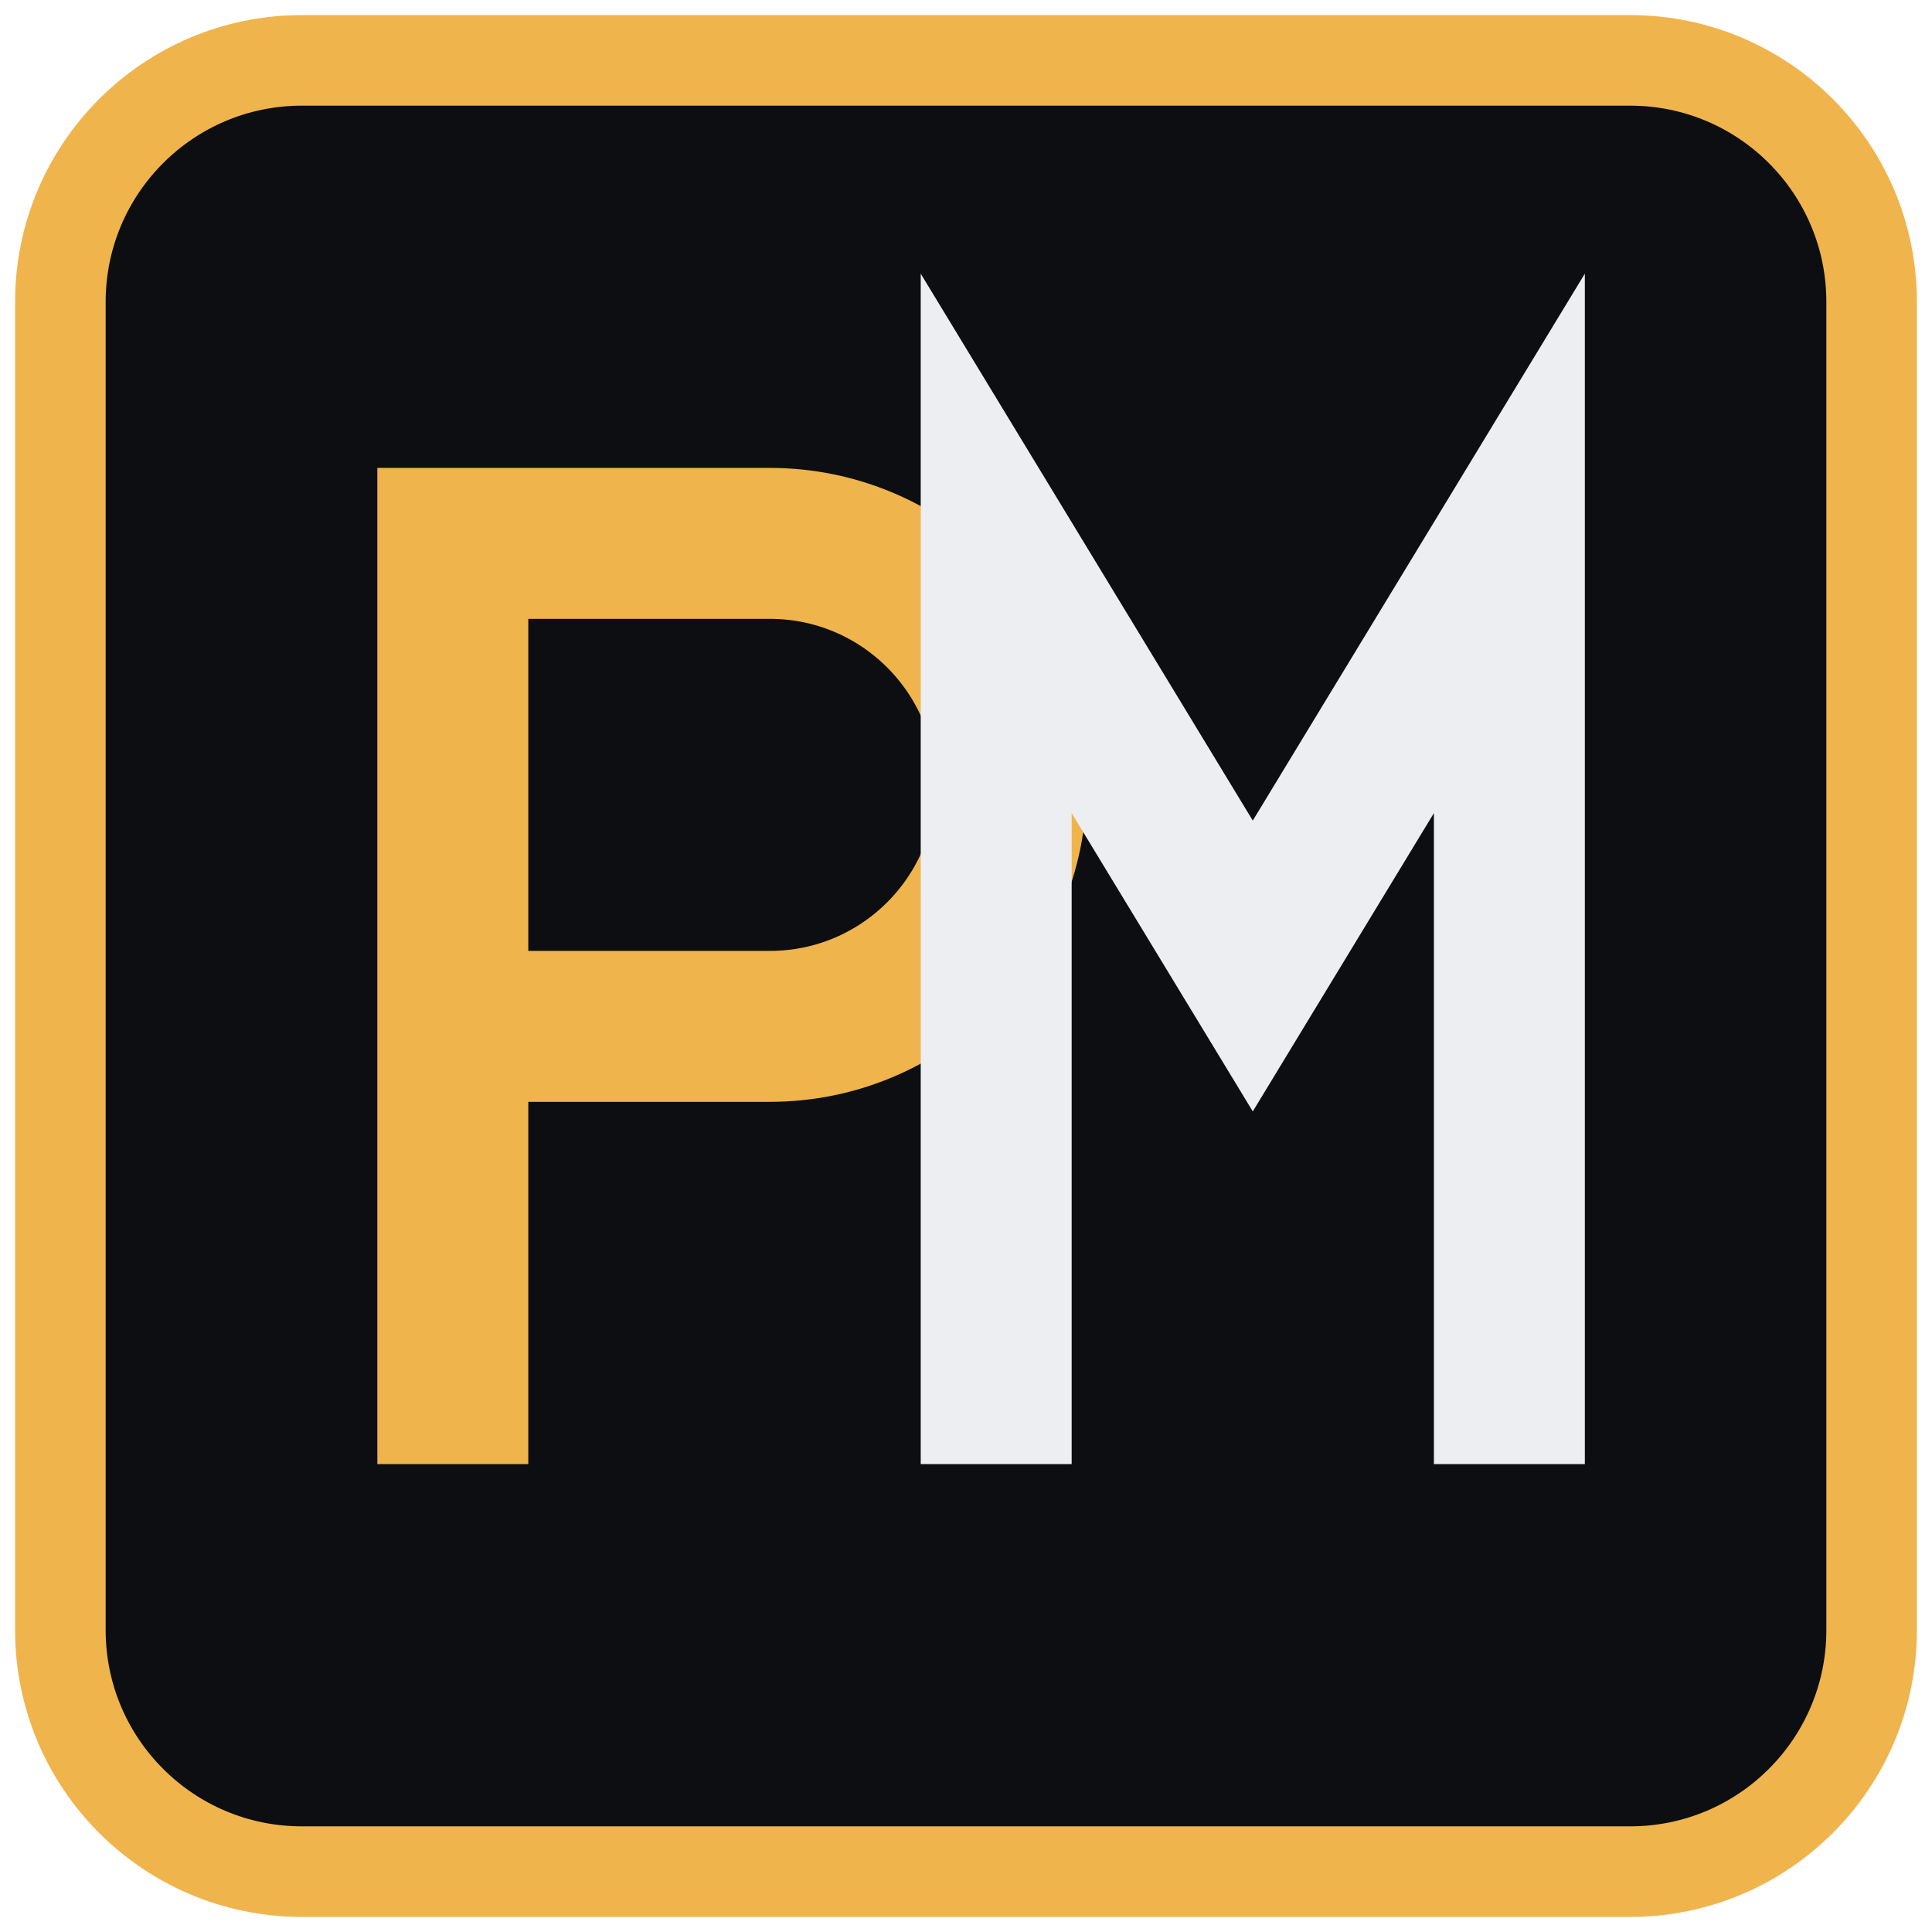
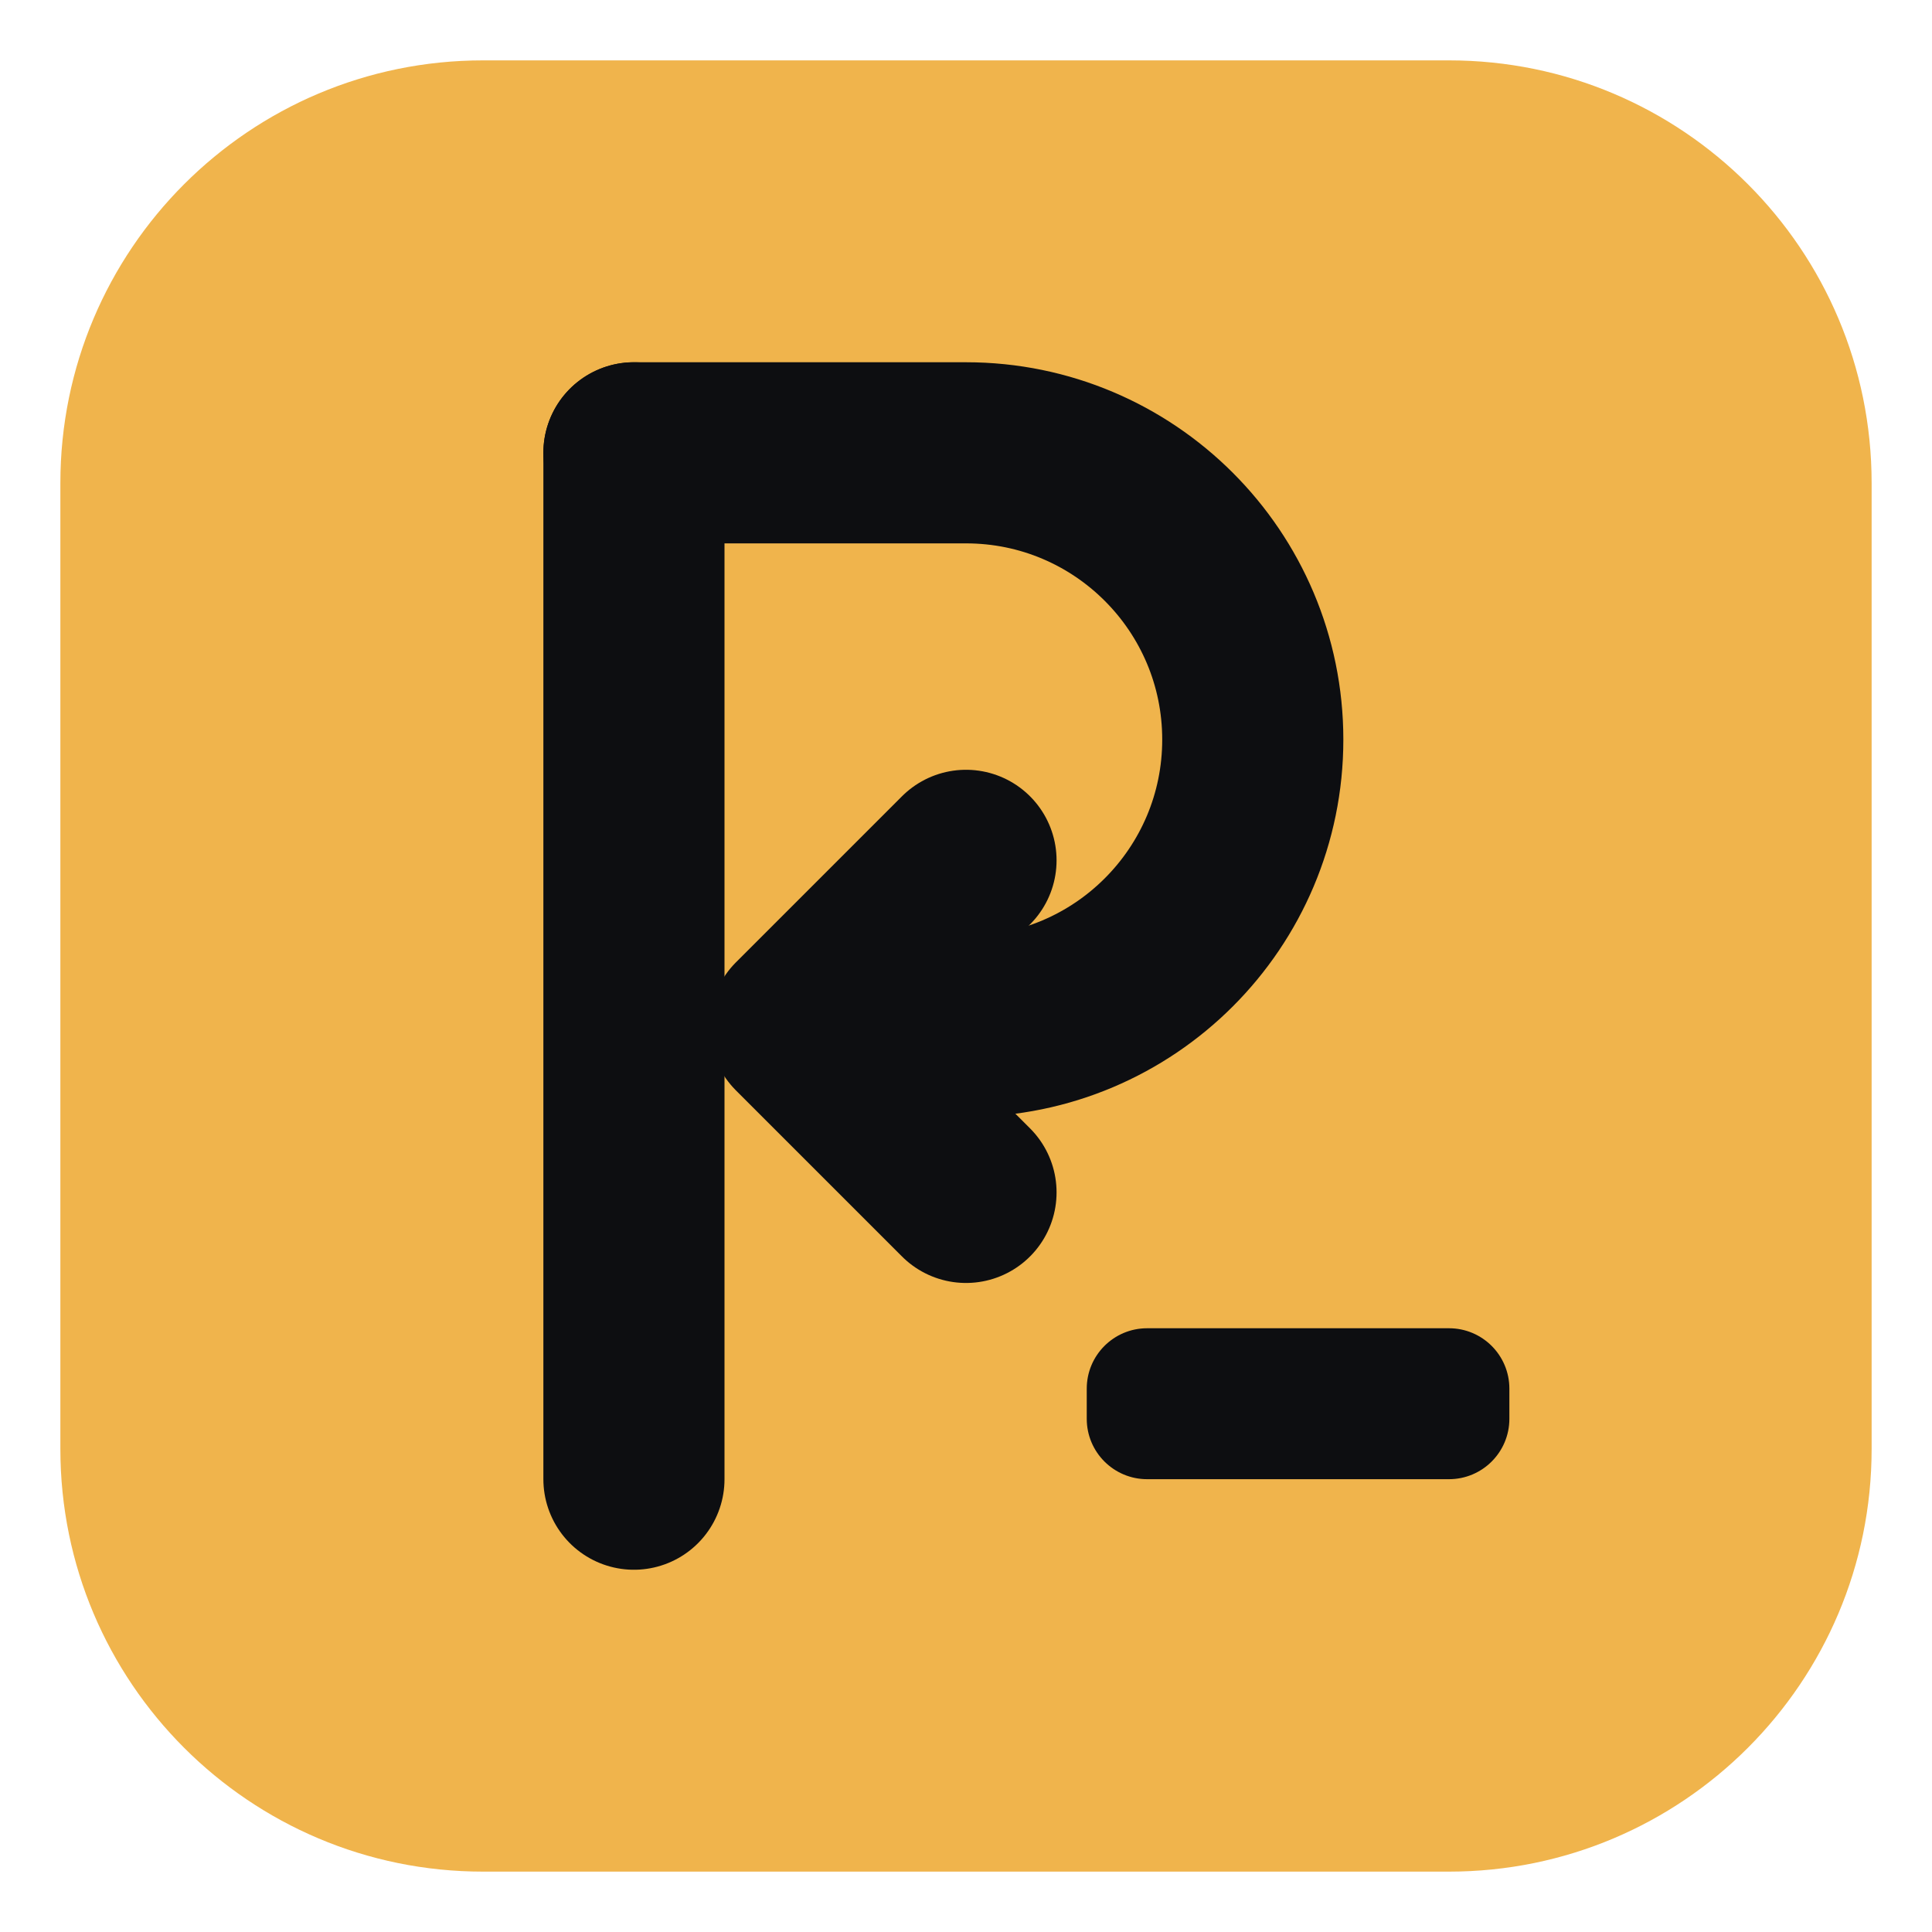
<svg xmlns="http://www.w3.org/2000/svg" viewBox="0 0 64 64" role="img" aria-label="Pedro Maciel">
-   <rect x="2" y="2" width="60" height="60" rx="8" fill="#0d0e11" stroke="#f0b44c" stroke-width="3" />
-   <path d="M15 46V18h10.5a8 8 0 0 1 0 16H15" fill="none" stroke="#f0b44c" stroke-width="5" stroke-linecap="square" stroke-linejoin="miter" />
-   <path d="M33 46V18l8.5 14L50 18v28" fill="none" stroke="#eceef1" stroke-width="5" stroke-linecap="square" stroke-linejoin="miter" />
+   <rect x="2" y="2" width="60" height="60" rx="14" fill="#f0b44c" />
+   <g fill="none" stroke="#0d0e11" stroke-width="6" stroke-linecap="round" stroke-linejoin="round">
+     <path d="M21 15V49" />
+     <path d="M21 15H32A9.5 9.5 0 0 1 32 34H29" />
+     <path d="M32 28.5L26.5 34L32 39.5" />
+   </g>
+   <rect x="36" y="44" width="14" height="5" rx="2" fill="#0d0e11" />
</svg>
